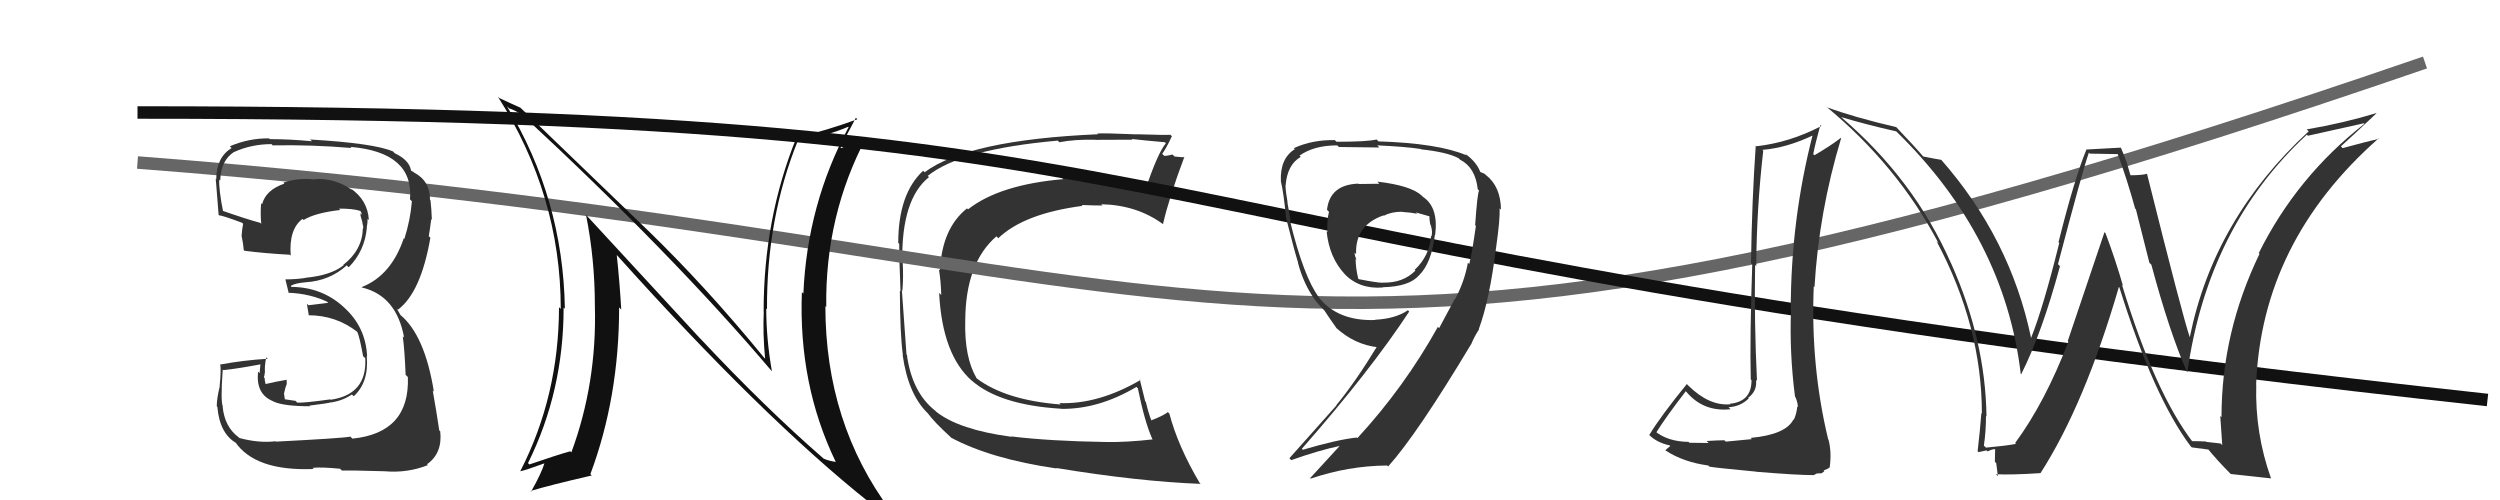
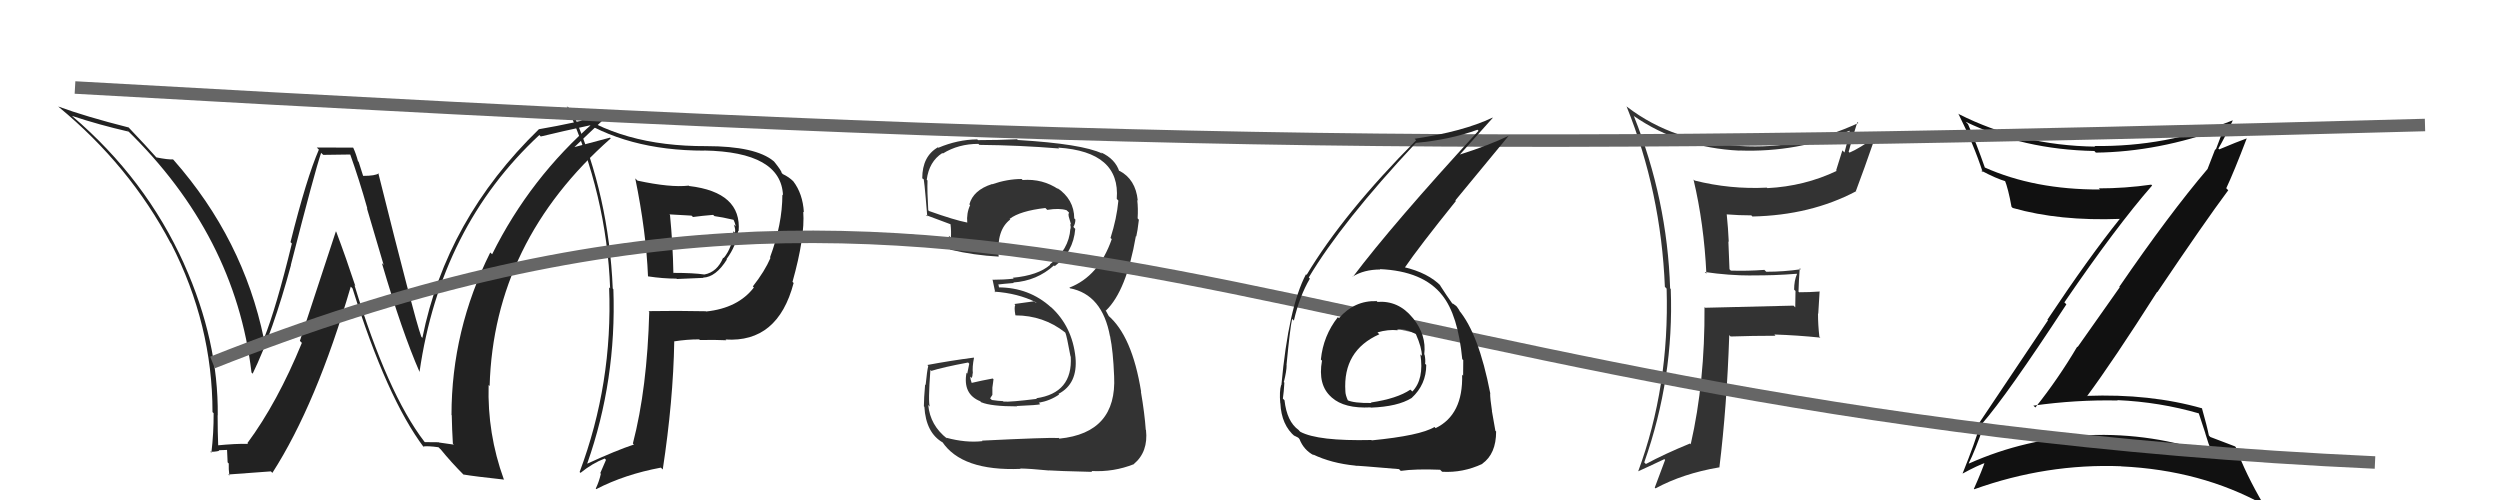
<svg xmlns="http://www.w3.org/2000/svg" width="200" height="40" viewBox="0,0,200,40">
-   <path fill="#333" d="M80.97 35.01L80.92 34.97L80.89 34.94Q76.72 34.38 74.90 32.94L74.85 32.89L74.81 32.85Q72.96 31.39 72.55 28.38L72.70 28.53L72.52 28.36Q72.49 27.98 72.15 23.22L72.29 23.37L72.19 23.27Q72.29 22.14 72.21 20.89L72.21 20.88L72.18 20.86Q72.12 15.92 74.32 14.17L74.17 14.02L74.22 14.07Q76.85 11.94 84.62 11.25L84.70 11.33L84.75 11.38Q85.99 11.14 87.63 11.18L87.67 11.22L87.64 11.19Q87.63 11.18 90.60 11.18L90.59 11.18L90.54 11.12Q91.49 11.23 93.20 11.38L93.23 11.41L93.27 11.46Q92.61 12.24 91.58 15.32L91.57 15.32L91.65 15.40Q89.50 14.12 86.49 14.12L86.59 14.21L86.54 14.16Q85.76 14.15 84.96 14.23L85.08 14.34L85.07 14.33Q79.95 14.77 77.44 16.75L77.46 16.77L77.36 16.67Q75.35 18.28 75.20 21.63L75.11 21.54L75.11 21.54Q75.26 22.34 75.30 23.60L75.28 23.58L75.13 23.43Q75.38 28.40 77.78 30.49L77.66 30.37L77.70 30.41Q79.92 32.40 84.90 32.70L84.98 32.78L84.91 32.71Q87.91 32.74 90.92 30.95L90.98 31.02L91.03 31.07Q91.57 33.74 92.18 35.11L92.22 35.15L92.23 35.15Q90.10 35.39 88.47 35.36L88.42 35.31L88.48 35.36Q83.99 35.29 80.87 34.91ZM95.97 38.63L95.98 38.64L95.97 38.63Q94.23 35.68 93.55 33.09L93.61 33.15L93.43 32.97Q93.04 33.27 92.05 33.65L92.19 33.78L92.15 33.75Q91.86 33.00 91.67 32.16L91.62 32.12L91.18 30.34L91.24 30.40Q87.87 32.36 84.75 32.25L84.72 32.22L84.86 32.36Q80.45 32.02 78.12 30.26L78.12 30.26L78.14 30.28Q77.14 28.59 77.22 25.66L77.18 25.63L77.22 25.67Q77.24 21.04 79.71 18.91L79.77 18.96L79.86 19.06Q81.92 17.08 86.60 16.47L86.65 16.52L86.53 16.40Q87.48 16.44 88.21 16.44L88.05 16.29L88.11 16.34Q90.95 16.40 93.04 17.93L92.91 17.79L93.04 17.93Q93.53 15.79 94.75 12.55L94.62 12.42L94.77 12.58Q94.51 12.58 93.96 12.52L93.90 12.46L93.80 12.36Q93.41 12.47 93.14 12.47L92.99 12.32L92.98 12.30Q93.29 11.89 93.75 10.90L93.66 10.81L93.63 10.78Q93.44 10.82 90.94 10.74L91.07 10.87L90.95 10.75Q88.42 10.64 87.78 10.68L87.78 10.68L87.84 10.74Q77.43 11.19 73.97 13.78L73.84 13.65L73.85 13.66Q71.86 15.51 71.86 19.43L71.87 19.44L71.94 19.51Q71.93 20.60 72.04 23.30L72.05 23.32L71.99 23.25Q72.00 26.70 72.23 28.41L72.34 28.51L72.21 28.39Q72.65 31.56 74.25 33.09L74.29 33.13L74.22 33.06Q74.76 33.79 76.01 34.93L76.14 35.06L76.10 35.02Q79.29 36.72 84.54 37.48L84.49 37.43L84.50 37.44Q91.07 38.52 96.05 38.71Z" />
-   <path d="M11 13 C102 20,98 38,194 5" stroke="#666" fill="none" />
-   <path d="M11 9 C103 9,80 19,199 32" stroke="#111" fill="none" />
-   <path fill="#333" d="M110.36 14.71L110.35 14.70L108.70 14.72L108.67 14.69Q106.39 14.77 106.16 16.78L106.18 16.80L106.32 16.95Q106.15 17.58 106.19 18.57L106.22 18.60L106.13 18.51Q106.34 20.62 107.60 21.95L107.44 21.80L107.50 21.86Q108.72 23.15 110.62 23.00L110.65 23.03L110.61 22.98Q112.76 22.93 113.52 22.02L113.55 22.05L113.53 22.02Q114.52 21.04 114.79 18.79L114.79 18.79L114.81 18.81Q115.10 16.59 113.84 15.75L113.82 15.73L113.73 15.64Q112.85 14.84 110.19 14.53ZM116.36 23.90L116.38 23.92L115.13 26.25L115.03 26.15Q112.35 30.97 108.59 35.05L108.54 35.01L108.54 35.00Q106.93 35.18 104.23 35.98L104.16 35.92L104.15 35.90Q109.58 29.72 112.74 24.92L112.74 24.93L112.63 24.82Q111.64 25.50 110.00 25.58L110.10 25.67L110.03 25.60Q106.98 25.71 105.46 23.73L105.46 23.74L105.53 23.81Q104.30 22.19 103.19 17.63L103.29 17.72L103.26 17.70Q103.15 17.12 102.99 16.19L103.08 16.27L103.01 16.21Q102.84 15.26 102.84 14.80L102.83 14.79L102.85 14.81Q102.99 13.16 104.06 12.55L104.05 12.54L103.96 12.45Q105.12 11.63 106.98 11.63L107.01 11.66L107.11 11.76Q110.35 11.80 110.35 11.80L110.27 11.72L110.18 11.63Q112.41 11.73 113.67 11.92L113.64 11.90L113.70 11.95Q115.78 12.17 116.69 12.66L116.74 12.71L116.80 12.77Q118.03 13.39 118.22 15.14L118.26 15.18L118.33 15.26Q118.20 15.35 118.01 18.01L118.07 18.07L118.07 18.08Q117.76 20.28 117.54 21.12L117.56 21.14L117.43 21.02Q117.16 22.53 116.40 23.94ZM118.16 26.19L118.16 26.19L118.30 26.34Q119.17 24.00 119.70 19.70L119.72 19.73L119.70 19.71Q120.01 17.54 119.97 16.67L120.07 16.76L120.08 16.77Q120.05 14.91 118.87 14.00L118.78 13.91L118.43 13.76L118.42 13.75Q118.11 12.94 117.20 12.29L117.27 12.37L117.33 12.43Q115.07 11.46 110.27 11.31L110.25 11.28L110.13 11.16Q109.36 11.34 106.92 11.34L106.73 11.15L106.79 11.21Q104.99 11.17 103.51 11.85L103.60 11.94L103.59 11.93Q102.39 12.67 102.47 14.50L102.51 14.55L102.47 14.50Q102.70 15.46 102.89 17.48L102.97 17.55L102.90 17.49Q103.58 20.18 103.85 21.02L103.84 21.01L103.83 21.00Q104.29 22.76 105.25 24.06L105.26 24.07L105.23 24.04Q105.54 24.43 105.92 24.81L105.96 24.84L105.96 24.85Q106.30 25.38 106.95 26.29L106.78 26.12L106.84 26.18Q108.37 27.60 110.31 27.79L110.32 27.80L110.19 27.67Q108.47 30.51 106.90 32.42L106.92 32.43L103.15 36.66L103.30 36.81Q105.53 36.02 107.16 35.68L107.08 35.60L107.17 35.68Q106.38 36.53 104.82 38.24L104.71 38.14L104.86 38.29Q107.84 37.27 110.96 37.24L110.90 37.17L111.05 37.32Q113.37 34.74 117.71 27.50L117.68 27.47L117.71 27.58L117.69 27.55Q117.98 26.85 118.32 26.36ZM112.26 17.06L112.30 17.10L112.15 16.95Q112.92 17.00 113.38 17.11L113.22 16.96L113.25 16.99Q113.99 17.19 114.37 17.31L114.22 17.16L114.36 17.30Q114.34 17.54 114.42 17.96L114.58 18.12L114.45 18.00Q114.63 18.52 114.52 18.90L114.53 18.91L114.49 18.88Q114.35 20.49 113.17 21.59L113.32 21.73L113.23 21.65Q112.25 22.65 110.62 22.61L110.66 22.66L110.63 22.62Q110.22 22.63 108.69 22.33L108.73 22.36L108.66 22.30Q108.45 21.43 108.45 20.71L108.56 20.82L108.53 20.80Q108.37 20.45 108.37 20.22L108.35 20.19L108.49 20.33Q108.39 18.03 110.68 17.23L110.63 17.18L110.71 17.26Q111.30 16.94 112.14 16.94Z" />
-   <path fill="#333" d="M140.07 35.05L140.15 35.13L138.06 35.33L137.95 35.22Q137.50 35.22 136.53 35.28L136.68 35.43L136.69 35.44Q135.64 35.42 135.15 35.42L135.22 35.49L135.08 35.35Q133.42 35.33 132.39 34.49L132.41 34.51L132.50 34.60Q133.23 33.42 134.87 31.29L134.85 31.27L134.87 31.30Q136.24 32.97 138.45 32.74L138.29 32.59L138.28 32.58Q139.25 32.52 139.90 31.87L139.91 31.88L139.85 31.83Q140.59 31.27 140.48 30.40L140.44 30.36L140.56 30.47Q140.33 25.76 140.41 21.19L140.49 21.27L140.50 21.28Q140.53 16.66 141.06 12.06L141.05 12.05L140.99 11.99Q142.96 11.83 145.10 10.80L145.15 10.85L145.03 10.73Q143.26 17.57 143.26 24.80L143.15 24.69L143.28 24.82Q143.15 28.23 143.60 31.73L143.69 31.81L143.63 31.76Q143.83 32.23 143.83 32.57L143.65 32.39L143.78 32.52Q143.74 33.05 143.51 33.58L143.43 33.49L143.48 33.55Q142.87 34.77 140.06 35.03ZM145.03 37.92L145.12 38.00L145.34 37.88L145.73 37.86L145.95 37.70L145.89 37.64Q146.31 37.48 146.39 37.37L146.40 37.38L146.38 37.36Q146.54 36.16 146.28 35.17L146.23 35.12L146.25 35.13Q144.84 29.27 145.10 22.91L145.10 22.91L145.16 22.97Q145.51 16.96 147.29 11.06L147.31 11.08L147.27 11.03Q146.41 11.69 145.15 12.42L145.11 12.38L145.06 12.33Q145.21 11.52 145.63 10.00L145.73 10.10L145.71 10.08Q143.18 11.40 140.52 11.70L140.45 11.64L140.46 11.65Q140.15 16.10 140.08 21.05L140.05 21.02L140.18 21.15Q139.98 26.93 140.06 30.35L140.14 30.44L140.12 30.42Q140.13 32.14 138.38 32.30L138.40 32.31L138.43 32.34Q136.76 32.50 135.09 30.87L135.02 30.80L134.95 30.72Q132.89 33.24 131.94 34.80L132.07 34.93L131.94 34.80Q132.55 35.41 133.57 35.63L133.56 35.62L133.62 35.68Q133.50 35.78 133.23 36.01L133.38 36.17L133.28 36.06Q134.68 36.97 136.66 37.24L136.81 37.39L136.75 37.33Q137.19 37.42 140.48 37.73L140.48 37.73L140.49 37.74Q143.76 38.01 145.13 38.01Z" />
-   <path fill="#333" d="M22.13 35.39L22.07 35.33L22.04 35.30Q20.71 35.46 19.15 35.04L19.10 34.99L19.09 34.98Q17.96 34.15 17.81 32.51L17.73 32.43L17.84 32.55Q17.63 32.19 17.82 29.56L17.95 29.69L17.87 29.61Q18.98 29.50 20.99 29.12L20.85 28.98L20.77 29.85L20.65 29.73Q20.44 31.53 21.85 32.10L21.83 32.08L21.87 32.12Q22.70 32.50 24.80 32.50L24.70 32.40L24.75 32.45Q26.30 32.26 26.49 32.18L26.64 32.33L26.51 32.19Q27.43 32.05 28.15 31.56L28.25 31.65L28.30 31.70Q29.53 30.57 29.34 28.47L29.47 28.61L29.37 28.51Q29.26 26.16 27.53 24.60L27.60 24.66L27.48 24.55Q25.72 22.95 23.25 22.95L23.27 22.98L23.32 22.80L23.35 22.83Q23.60 22.66 24.47 22.58L24.63 22.74L24.47 22.58Q26.37 22.46 27.74 21.23L27.83 21.32L27.90 21.38Q29.19 20.07 29.35 18.20L29.32 18.18L29.34 18.20Q29.41 17.85 29.41 17.50L29.50 17.60L29.51 17.60Q29.41 15.99 28.04 15.07L28.08 15.11L28.16 15.19Q26.77 14.22 25.17 14.33L25.30 14.46L25.20 14.36Q23.89 14.20 22.67 14.61L22.76 14.71L22.75 14.69Q21.27 15.19 20.97 16.33L20.92 16.29L20.89 16.26Q20.82 17.14 20.90 17.91L20.78 17.78L20.83 17.83Q19.74 17.54 17.68 16.82L17.78 16.92L17.86 16.99Q17.50 15.19 17.54 14.36L17.65 14.47L17.62 14.43Q17.66 12.84 18.73 12.15L18.75 12.17L18.73 12.16Q20.12 11.53 21.72 11.53L21.82 11.63L21.82 11.63Q24.96 11.57 28.12 11.84L28.01 11.73L28.03 11.75Q33.11 12.18 32.80 15.95L32.82 15.97L32.95 16.10Q32.84 17.55 32.35 19.11L32.25 19.02L32.30 19.07Q31.29 22.05 28.93 22.97L29.03 23.07L28.96 23.00Q31.72 23.66 32.33 27.01L32.26 26.94L32.22 26.90Q32.37 27.97 32.45 29.99L32.56 30.09L32.63 30.17Q32.79 34.63 28.19 35.09L28.01 34.91L28.03 34.93Q27.36 35.06 22.07 35.33ZM27.26 37.55L27.36 37.66L27.35 37.64Q27.90 37.62 30.76 37.70L30.76 37.70L30.76 37.70Q32.59 37.86 34.23 37.21L34.22 37.20L34.16 37.14Q35.41 36.26 35.22 34.51L35.04 34.33L35.14 34.43Q34.93 33.00 34.62 31.25L34.66 31.28L34.71 31.33Q33.99 26.84 32.04 25.20L32.03 25.19L31.78 24.75L31.79 24.72L31.84 24.77Q33.67 23.40 34.43 19.02L34.39 18.98L34.30 18.90Q34.38 18.48 34.50 17.53L34.43 17.47L34.55 17.58Q34.52 16.72 34.44 16.03L34.41 15.99L34.40 15.99Q34.42 14.48 33.12 13.80L32.99 13.67L33.01 13.76L32.88 13.63Q32.74 12.81 31.60 12.27L31.51 12.19L31.45 12.12Q29.95 11.46 24.81 11.16L24.93 11.27L24.95 11.30Q23.19 11.13 21.59 11.13L21.62 11.16L21.53 11.07Q19.91 11.05 18.39 11.70L18.48 11.80L18.53 11.84Q17.30 12.59 17.30 14.35L17.33 14.38L17.25 14.29Q17.23 13.85 17.49 17.20L17.50 17.20L17.52 17.23Q17.73 17.21 19.36 17.82L19.39 17.85L19.45 17.90Q19.36 18.35 19.33 18.85L19.37 18.89L19.32 18.83Q19.46 19.48 19.50 20.01L19.42 19.93L19.55 20.06Q21.17 20.27 23.19 20.38L23.33 20.52L23.26 20.46Q23.09 18.35 24.20 17.51L24.21 17.53L24.29 17.60Q25.20 17.03 27.22 16.80L27.06 16.64L27.10 16.69Q28.24 16.68 28.81 16.87L28.91 16.97L28.87 16.93Q28.93 17.07 28.97 17.18L28.85 17.06L28.84 17.24L29.02 17.88L28.98 17.84Q29.09 18.14 29.05 18.29L28.93 18.17L29.03 18.27Q28.98 20.01 27.46 21.19L27.39 21.12L27.49 21.22Q26.47 22.03 24.45 22.22L24.41 22.18L24.46 22.23Q23.71 22.35 22.83 22.35L22.97 22.49L22.83 22.35Q22.94 22.77 23.10 23.45L23.16 23.51L23.06 23.42Q24.89 23.49 26.33 24.22L26.21 24.09L26.23 24.23L24.68 24.42L24.55 24.30Q24.60 24.65 24.71 25.26L24.67 25.21L24.67 25.22Q26.88 25.22 28.60 26.56L28.57 26.53L28.57 26.53Q28.75 26.86 29.05 28.50L29.10 28.54L29.22 28.66Q29.38 31.56 26.45 31.98L26.28 31.82L26.42 31.95Q24.35 32.24 23.78 32.21L23.75 32.18L23.65 32.07Q23.24 32.00 22.70 31.93L22.80 32.02L22.72 31.49L22.83 31.03L22.94 30.72L22.93 30.36L22.94 30.38Q22.06 30.53 21.26 30.72L21.26 30.71L21.24 30.70Q21.17 30.43 21.17 30.24L21.19 30.27L21.11 30.18Q21.18 30.02 21.18 29.79L21.15 29.76L21.20 29.82Q21.15 29.31 21.30 28.58L21.35 28.63L21.42 28.70Q19.44 28.82 17.58 29.17L17.72 29.30L17.63 29.21Q17.69 29.77 17.57 30.89L17.60 30.92L17.58 30.90Q17.34 31.89 17.34 32.50L17.33 32.49L17.39 32.55Q17.57 34.71 18.94 35.47L18.93 35.47L18.79 35.32Q20.38 37.71 25.10 37.52L25.01 37.44L25.00 37.43Q25.69 37.35 27.21 37.50Z" />
-   <path fill="#333" d="M175.38 35.34L175.34 35.30L175.47 35.43Q172.39 31.43 169.76 22.79L169.78 22.80L169.84 22.87Q169.24 20.78 168.44 18.65L168.36 18.57L165.42 27.28L165.47 27.33Q163.60 32.20 161.21 35.44L161.18 35.41L161.28 35.51Q160.52 35.66 158.88 35.81L158.78 35.72L158.71 35.64Q158.88 34.52 158.88 33.27L158.99 33.38L158.92 33.30Q158.83 27.20 156.09 21.07L156.24 21.22L156.08 21.06Q153.12 14.33 147.26 9.34L147.11 9.19L147.27 9.36Q149.34 9.98 151.70 10.51L151.73 10.54L151.65 10.46Q160.37 18.95 161.66 29.92L161.73 29.98L161.69 29.95Q163.35 26.66 164.80 21.29L164.73 21.23L164.64 21.13Q166.61 13.62 167.11 12.21L167.18 12.29L169.47 12.33L169.40 12.27Q170.17 14.36 170.81 16.68L170.87 16.74L171.95 21.02L172.11 21.18Q173.53 26.48 174.94 29.72L174.96 29.74L174.99 29.77Q176.63 18.12 184.55 10.77L184.66 10.89L184.63 10.86Q186.15 10.51 189.12 9.86L189.15 9.90L189.16 9.90Q183.75 14.12 180.70 20.25L180.73 20.28L180.76 20.31Q177.72 26.59 177.72 33.37L177.59 33.25L177.62 33.27Q177.71 34.46 177.78 35.61L177.65 35.48L176.50 35.35L176.47 35.32Q175.90 35.29 175.33 35.29ZM181.73 38.34L181.63 38.23L181.69 38.29Q180.39 34.67 180.50 30.79L180.51 30.80L180.49 30.77Q180.92 19.33 190.29 11.07L190.32 11.11L190.32 11.10Q189.36 11.32 187.41 11.85L187.32 11.75L187.27 11.71Q188.21 10.86 190.11 9.07L190.12 9.07L190.10 9.05Q187.47 9.85 184.54 10.35L184.63 10.44L184.70 10.50Q177.09 17.51 175.18 26.99L175.20 27.01L175.19 27.00Q174.62 25.36 171.76 13.90L171.78 13.92L171.76 13.90Q171.38 14.02 170.43 14.02L170.44 14.03L170.12 12.94L170.12 12.95Q169.88 12.29 169.66 11.79L169.67 11.81L166.93 11.96L166.92 11.95Q165.96 14.26 164.68 19.38L164.78 19.48L164.74 19.44Q163.47 24.57 162.48 27.05L162.39 26.95L162.49 27.05Q160.83 19.07 155.27 12.75L155.32 12.80L155.31 12.79Q154.81 12.71 153.86 12.52L153.88 12.54L153.84 12.50Q153.26 11.81 151.70 10.17L151.70 10.17L151.70 10.17Q148.32 9.38 146.15 8.58L146.02 8.45L146.09 8.52Q151.82 13.26 155.09 19.47L154.98 19.35L154.92 19.29Q158.55 26.09 158.55 33.09L158.54 33.08L158.51 33.04Q158.40 34.49 158.21 36.09L158.25 36.14L158.28 36.17Q158.47 36.12 158.92 36.03L158.96 36.07L159.01 36.11Q159.38 35.93 159.60 35.93L159.61 35.93L159.59 36.94L159.70 37.06Q159.76 37.57 159.83 38.10L159.75 38.02L159.68 37.94Q160.95 38.00 163.24 37.85L163.07 37.68L163.24 37.85Q166.77 32.36 169.51 22.96L169.50 22.95L169.55 22.99Q172.28 31.74 175.25 35.70L175.30 35.75L175.34 35.79Q175.86 35.85 176.70 35.97L176.54 35.81L176.56 35.83Q177.38 36.84 178.45 37.91L178.57 38.03L178.46 37.92Q179.27 38.01 181.67 38.27Z" />
-   <path fill="#111" d="M56.03 27.10L46.77 17.07L46.88 17.18Q47.59 20.74 47.59 24.47L47.67 24.56L47.59 24.48Q47.76 30.63 45.71 36.19L45.59 36.07L45.63 36.10Q44.58 36.39 42.34 37.16L42.39 37.20L42.24 37.05Q45.09 31.30 45.09 24.60L45.22 24.73L45.19 24.70Q45.05 15.92 40.55 8.49L40.70 8.64L40.73 8.67Q41.10 8.77 41.78 9.19L41.72 9.13L41.70 9.11Q53.83 20.36 61.67 29.61L61.75 29.69L61.75 29.69Q61.30 27.11 61.30 24.68L61.41 24.78L61.36 24.73Q61.32 17.46 63.83 11.25L63.97 11.39L63.87 11.29Q66.26 10.83 67.86 10.14L67.87 10.15L67.89 10.17Q64.58 16.34 64.27 23.49L64.20 23.42L64.15 23.38Q63.87 30.74 66.84 36.91L66.92 36.99L66.87 36.95Q66.31 36.88 65.89 36.69L65.90 36.70L65.88 36.68Q61.23 32.64 56.02 27.08L56.02 27.08ZM69.59 40.24L69.48 40.12L69.55 40.20Q70.02 40.35 70.43 40.54L70.40 40.51L71.16 40.78L71.25 40.86Q66.03 33.85 66.03 24.49L66.11 24.57L66.10 24.56Q66.00 17.23 69.31 10.98L69.38 11.05L69.32 10.99Q68.70 11.25 67.29 11.85L67.29 11.86L67.25 11.81Q67.63 10.98 68.47 9.42L68.61 9.56L68.59 9.54Q66.14 10.44 63.70 11.01L63.60 10.91L63.71 11.02Q61.09 17.50 61.09 24.92L61.08 24.91L61.10 24.93Q61.02 26.72 61.21 28.70L61.27 28.75L61.10 28.58Q56.48 22.93 51.72 18.32L51.88 18.48L41.68 8.66L41.62 8.61Q41.15 8.41 39.94 7.84L39.95 7.85L39.82 7.72Q44.86 15.62 44.86 24.71L44.73 24.59L44.72 24.58Q44.71 31.68 41.62 37.70L41.69 37.76L41.62 37.70Q41.99 37.64 43.63 37.04L43.72 37.12L43.58 36.99Q43.33 37.84 42.49 39.32L42.55 39.38L42.44 39.28Q43.87 38.84 47.33 38.04L47.37 38.07L47.23 37.93Q49.53 31.78 49.53 24.59L49.69 24.75L49.70 24.76Q49.57 22.53 49.34 20.40L49.46 20.52L49.38 20.44Q60.97 33.36 69.57 40.21Z" />
+   <path fill="#333" d="M136.49 21.87L136.40 21.78L136.38 21.76Q138.29 22.04 140.12 22.04L139.98 21.90L140.11 22.03Q141.92 22.05 143.75 21.90L143.70 21.85L143.76 21.92Q143.53 22.45 143.53 23.17L143.64 23.28L143.62 24.59L143.48 24.45Q141.18 24.51 136.42 24.62L136.38 24.59L136.36 24.57Q136.40 30.54 135.26 35.53L135.34 35.61L135.20 35.48Q133.15 36.32 131.67 37.12L131.59 37.04L131.54 36.99Q133.93 30.24 133.66 23.12L133.74 23.20L133.61 23.07Q133.38 15.95 130.71 9.29L130.64 9.21L130.72 9.29Q134.39 11.82 139.15 12.05L139.23 12.13L139.14 12.04Q143.81 12.21 147.96 10.46L147.99 10.49L147.97 10.48Q147.79 11.40 147.56 12.20L147.39 12.03L146.89 13.63L146.94 13.67Q144.36 14.90 141.39 15.05L141.30 14.96L141.35 15.01Q138.42 15.16 135.56 14.44L135.58 14.45L135.48 14.36Q136.32 17.90 136.51 21.90ZM148.71 9.89L148.64 9.81L148.67 9.84Q144.07 11.98 139.20 11.68L139.16 11.64L139.18 11.66Q133.90 11.40 130.17 8.55L130.07 8.45L130.12 8.50Q132.88 15.34 133.19 22.95L133.26 23.02L133.33 23.09Q133.56 30.94 131.05 37.72L131.04 37.71L131.04 37.71Q131.78 37.38 133.15 36.73L133.10 36.68L133.21 36.79Q132.96 37.49 132.38 39.01L132.29 38.92L132.44 39.07Q134.64 37.88 137.53 37.39L137.56 37.41L137.55 37.40Q138.15 32.52 138.34 26.81L138.35 26.82L138.45 26.92Q140.21 26.86 142.04 26.86L141.95 26.76L141.95 26.76Q143.80 26.82 145.63 27.01L145.57 26.95L145.55 26.94Q145.44 25.99 145.44 25.08L145.46 25.10L145.57 23.30L145.59 23.32Q144.77 23.38 143.93 23.38L143.87 23.32L143.88 23.32Q143.90 22.48 143.98 21.45L144.01 21.48L144.07 21.54Q142.71 21.74 141.30 21.74L141.13 21.57L141.15 21.59Q139.84 21.69 138.47 21.65L138.36 21.54L138.27 19.32L138.30 19.34Q138.25 18.23 138.14 17.17L138.26 17.28L138.12 17.15Q139.12 17.23 140.11 17.23L140.21 17.34L140.20 17.32Q144.85 17.22 148.47 15.31L148.59 15.44L148.46 15.31Q149.10 13.62 150.01 10.99L150.04 11.03L149.99 10.98Q148.76 11.87 147.96 12.21L147.87 12.12L147.89 12.15Q148.10 11.32 148.59 9.76Z" />
+   <path fill="#222" d="M50.94 14.39L50.86 14.31L50.82 14.27Q51.69 18.52 51.84 22.10L51.88 22.14L51.85 22.11Q53.05 22.29 54.12 22.29L54.15 22.32L56.27 22.23L56.25 22.21Q57.27 22.17 58.15 20.76L58.26 20.87L58.12 20.73Q58.93 19.64 59.05 18.46L59.12 18.53L59.09 18.51Q59.35 15.38 55.13 14.88L55.23 14.98L55.10 14.85Q53.63 15.02 51.00 14.45ZM51.91 24.92L51.92 24.92L51.94 24.95Q51.78 31.06 50.63 35.48L50.82 35.66L50.72 35.56Q49.32 36.02 46.99 37.09L47.04 37.13L46.98 37.08Q49.33 30.41 49.07 23.14L49.06 23.13L49.02 23.08Q48.71 15.70 45.93 9.27L45.98 9.32L45.90 9.24Q50.08 12.05 56.33 12.05L56.33 12.05L56.32 12.04Q62.48 12.15 62.64 15.62L62.62 15.60L62.59 15.56Q62.59 17.93 61.60 20.59L61.58 20.57L61.64 20.63Q61.18 21.70 60.23 22.91L60.19 22.87L60.31 23.00Q59.04 24.65 56.49 24.92L56.42 24.85L56.47 24.90Q54.14 24.85 51.89 24.89ZM58.10 27.22L58.14 27.26L58.04 27.16Q62.23 27.43 63.49 22.64L63.51 22.66L63.40 22.55Q64.41 18.95 64.26 16.93L64.22 16.90L64.31 16.98Q64.22 15.49 63.46 14.50L63.37 14.41L63.47 14.51Q63.12 14.16 62.63 13.93L62.53 13.83L62.53 13.83Q62.55 13.70 61.94 12.94L61.90 12.90L61.90 12.90Q60.46 11.69 56.50 11.69L56.40 11.58L56.50 11.69Q49.64 11.72 45.41 8.56L45.32 8.46L45.35 8.50Q48.54 15.60 48.81 23.07L48.78 23.04L48.73 22.99Q49.03 30.67 46.37 37.76L46.46 37.85L46.44 37.83Q47.39 37.06 48.38 36.68L48.48 36.79L48.02 37.85L48.07 37.90Q47.93 38.52 47.66 39.09L47.62 39.05L47.70 39.13Q49.98 37.95 52.87 37.41L52.94 37.48L53.02 37.56Q53.86 32.04 53.94 27.32L53.89 27.28L53.93 27.31Q54.94 27.15 55.93 27.15L55.92 27.14L55.99 27.20Q57.30 27.18 58.10 27.22ZM57.05 17.19L57.05 17.19L57.16 17.29Q57.72 17.36 58.71 17.59L58.56 17.44L58.65 17.53Q58.81 17.81 58.85 18.11L58.66 17.92L58.70 17.96Q58.87 18.36 58.79 18.62L58.73 18.56L58.67 18.50Q58.61 19.78 57.89 20.65L57.79 20.55L57.85 20.62Q57.37 21.77 56.35 21.96L56.27 21.88L56.35 21.96Q55.49 21.83 53.86 21.83L53.93 21.91L53.87 21.85Q53.83 19.56 53.60 17.20L53.55 17.15L55.32 17.25L55.44 17.36Q56.18 17.26 57.05 17.19Z" />
+   <path fill="#333" d="M78.71 35.40L78.73 35.42L78.60 35.29Q77.27 35.44 75.71 35.02L75.75 35.07L75.77 35.09Q74.41 34.03 74.26 32.40L74.36 32.50L74.39 32.53Q74.24 32.23 74.43 29.60L74.42 29.59L74.51 29.67Q75.43 29.38 77.45 29.00L77.54 29.10L77.38 29.89L77.32 29.82Q77.01 31.53 78.42 32.10L78.53 32.22L78.50 32.18Q79.28 32.51 81.37 32.51L81.26 32.39L81.35 32.48Q83.03 32.41 83.22 32.34L83.14 32.25L83.10 32.22Q84.01 32.06 84.73 31.56L84.70 31.53L84.68 31.51Q86.23 30.70 86.04 28.60L85.94 28.50L86.04 28.60Q85.78 26.10 84.05 24.54L84.10 24.60L84.09 24.59Q82.33 22.99 79.86 22.99L79.94 23.08L79.88 22.79L79.85 22.76Q80.22 22.71 81.10 22.64L81.12 22.66L81.06 22.60Q82.95 22.47 84.32 21.23L84.39 21.31L84.38 21.29Q85.87 20.17 86.02 18.31L85.93 18.22L85.87 18.15Q86.03 17.90 86.03 17.56L86.00 17.53L85.94 17.47Q85.93 15.94 84.56 15.02L84.55 15.01L84.69 15.15Q83.41 14.28 81.81 14.40L81.79 14.38L81.73 14.32Q80.59 14.32 79.37 14.74L79.35 14.72L79.35 14.73Q77.86 15.21 77.55 16.35L77.50 16.30L77.61 16.41Q77.31 17.06 77.38 17.82L77.42 17.85L77.36 17.80Q76.37 17.61 74.32 16.88L74.42 16.98L74.26 16.82Q74.17 15.29 74.20 14.45L74.20 14.44L74.14 14.38Q74.32 12.93 75.39 12.24L75.42 12.28L75.43 12.28Q76.67 11.51 78.27 11.51L78.36 11.60L78.35 11.59Q81.58 11.62 84.74 11.88L84.72 11.87L84.66 11.81Q89.64 12.14 89.34 15.91L89.52 16.10L89.47 16.05Q89.34 17.48 88.84 19.04L88.91 19.10L88.94 19.13Q87.91 22.10 85.55 23.01L85.64 23.10L85.59 23.06Q88.19 23.56 88.80 26.91L88.90 27.01L88.81 26.93Q89.05 28.08 89.13 30.10L89.17 30.14L89.13 30.10Q89.36 34.63 84.75 35.09L84.65 34.99L84.71 35.04Q83.85 34.99 78.56 35.25ZM83.88 37.60L83.90 37.62L83.90 37.63Q84.53 37.68 87.38 37.75L87.37 37.74L87.31 37.68Q89.09 37.78 90.72 37.13L90.74 37.15L90.71 37.12Q91.87 36.15 91.68 34.40L91.71 34.43L91.66 34.38Q91.57 33.07 91.27 31.32L91.31 31.37L91.29 31.34Q90.57 26.86 88.63 25.22L88.71 25.30L88.48 24.88L88.44 24.80L88.48 24.84Q90.11 23.27 90.87 18.89L90.85 18.87L90.90 18.92Q91.00 18.53 91.11 17.58L91.02 17.48L91.01 17.47Q91.06 16.68 90.98 16.00L91.13 16.15L91.02 16.03Q90.85 14.34 89.55 13.66L89.56 13.67L89.51 13.68L89.55 13.73Q89.23 12.72 88.08 12.19L88.06 12.16L88.17 12.28Q86.57 11.51 81.43 11.20L81.46 11.24L81.37 11.14Q79.83 11.21 78.24 11.21L78.08 11.06L78.17 11.15Q76.60 11.17 75.07 11.82L74.99 11.74L75.04 11.78Q73.78 12.50 73.78 14.26L73.78 14.26L73.87 14.34Q73.91 13.96 74.18 17.31L74.06 17.20L74.06 17.20Q74.43 17.34 76.07 17.95L76.05 17.93L76.04 17.92Q76.11 18.52 76.07 19.02L75.92 18.87L75.91 18.86Q75.93 19.37 75.97 19.91L75.95 19.88L76.05 19.98Q77.89 20.42 79.91 20.53L79.76 20.39L79.89 20.52Q79.71 18.40 80.82 17.56L80.77 17.51L80.77 17.51Q81.61 16.87 83.63 16.64L83.68 16.69L83.78 16.79Q84.76 16.63 85.33 16.82L85.36 16.85L85.53 17.01Q85.47 17.03 85.51 17.15L85.47 17.11L85.50 17.33L85.69 17.98L85.61 17.90Q85.68 18.15 85.64 18.31L85.54 18.21L85.63 18.30Q85.52 19.97 83.99 21.15L84.03 21.19L84.02 21.18Q83.05 22.03 81.03 22.22L81.00 22.20L81.10 22.29Q80.31 22.38 79.44 22.38L79.43 22.38L79.40 22.35Q79.47 22.72 79.62 23.40L79.57 23.35L79.54 23.33Q81.43 23.46 82.87 24.18L82.93 24.24L82.69 24.11L81.15 24.32L81.22 24.40Q81.12 24.60 81.23 25.21L81.42 25.39L81.25 25.23Q83.48 25.24 85.19 26.58L85.26 26.65L85.23 26.62Q85.34 26.87 85.64 28.51L85.76 28.63L85.66 28.53Q85.83 31.44 82.90 31.86L83.01 31.97L82.94 31.91Q80.85 32.17 80.28 32.13L80.25 32.10L80.24 32.09Q79.88 32.08 79.35 32.00L79.21 31.87L79.39 31.59L79.39 31.01L79.44 30.65L79.48 30.34L79.42 30.28Q78.54 30.44 77.74 30.63L77.72 30.60L77.73 30.62Q77.62 30.32 77.62 30.13L77.74 30.24L77.74 30.24Q77.81 30.09 77.81 29.86L77.74 29.79L77.83 29.88Q77.77 29.35 77.92 28.63L77.89 28.60L77.89 28.61Q76.05 28.85 74.18 29.20L74.19 29.20L74.26 29.28Q74.16 29.67 74.05 30.80L74.13 30.88L74.01 30.76Q73.91 31.89 73.91 32.50L73.92 32.52L73.95 32.54Q74.07 34.64 75.44 35.41L75.48 35.44L75.36 35.32Q76.93 37.70 81.65 37.51L81.57 37.42L81.63 37.48Q82.39 37.49 83.92 37.64Z" />
+   <path fill="#222" d="M33.90 35.29L34.02 35.41L33.94 35.32Q30.99 31.46 28.36 22.82L28.37 22.82L28.43 22.89Q27.70 20.67 26.90 18.54L26.87 18.51L23.99 27.27L24.15 27.43Q22.19 32.21 19.79 35.45L19.91 35.57L19.85 35.51Q18.91 35.48 17.27 35.64L17.37 35.73L17.46 35.82Q17.41 34.48 17.41 33.22L17.54 33.35L17.42 33.23Q17.48 27.28 14.74 21.15L14.67 21.08L14.74 21.14Q11.65 14.29 5.79 9.30L5.78 9.29L5.76 9.27Q7.93 9.99 10.29 10.53L10.15 10.40L10.16 10.40Q18.82 18.83 20.12 29.80L20.29 29.97L20.21 29.90Q21.83 26.57 23.28 21.20L23.22 21.14L23.27 21.19Q25.20 13.64 25.69 12.23L25.86 12.39L28.07 12.36L27.99 12.28Q28.74 14.37 29.39 16.69L29.35 16.65L30.69 21.19L30.55 21.05Q32.16 26.54 33.57 29.77L33.56 29.77L33.56 29.77Q35.23 18.15 43.15 10.80L43.13 10.78L43.26 10.92Q44.76 10.55 47.73 9.91L47.65 9.82L47.57 9.74Q42.41 14.22 39.37 20.34L39.21 20.19L39.22 20.20Q36.12 26.42 36.12 33.20L36.16 33.24L36.14 33.22Q36.16 34.34 36.23 35.49L36.31 35.57L35.12 35.40L35.10 35.38Q34.56 35.37 33.99 35.37ZM40.22 38.26L40.27 38.31L40.30 38.33Q38.98 34.69 39.09 30.80L39.15 30.86L39.17 30.89Q39.50 19.33 48.86 11.07L48.75 10.96L48.80 11.01Q47.86 11.25 45.91 11.78L45.94 11.81L45.93 11.79Q46.84 10.91 48.74 9.13L48.81 9.19L48.73 9.11Q46.03 9.84 43.10 10.34L43.18 10.42L43.11 10.34Q35.69 17.55 33.79 27.03L33.74 26.98L33.70 26.93Q33.12 25.29 30.26 13.83L30.39 13.96L30.30 13.87Q30.01 14.07 29.06 14.07L29.05 14.07L28.69 12.94L28.64 12.90Q28.49 12.32 28.26 11.82L28.24 11.81L25.34 11.80L25.51 11.97Q24.52 14.25 23.24 19.37L23.27 19.40L23.35 19.48Q22.10 24.63 21.11 27.10L21.13 27.12L21.11 27.10Q19.46 19.13 13.90 12.81L13.86 12.77L13.84 12.75Q13.45 12.78 12.50 12.59L12.57 12.66L12.56 12.65Q11.77 11.75 10.21 10.11L10.30 10.20L10.30 10.20Q6.83 9.32 4.66 8.52L4.66 8.52L4.70 8.56Q10.37 13.24 13.65 19.45L13.52 19.32L13.69 19.49Q17.00 25.96 17.00 32.97L17.12 33.08L17.09 33.05Q17.10 34.63 16.91 36.23L16.91 36.22L16.81 36.13Q17.08 36.17 17.54 36.07L17.52 36.05L17.48 36.02Q18.01 35.99 18.24 35.99L18.16 35.91L18.21 36.99L18.30 37.08Q18.28 37.52 18.35 38.05L18.30 38.00L18.26 37.96Q19.39 37.87 21.67 37.71L21.70 37.74L21.79 37.83Q25.32 32.33 28.06 22.93L28.07 22.94L28.20 23.07Q30.94 31.83 33.91 35.79L33.87 35.75L33.84 35.72Q34.24 35.66 35.08 35.78L35.24 35.94L35.24 35.93Q36.08 36.97 37.15 38.04L37.12 38.00L37.07 37.96Q37.94 38.11 40.34 38.37Z" />
+   <path fill="#111" d="M158.61 33.95L158.56 33.90L158.56 33.90Q160.55 31.63 165.31 24.35L165.18 24.22L165.15 24.19Q169.31 18.11 172.17 14.84L172.17 14.84L172.10 14.77Q170.00 15.07 167.90 15.07L167.93 15.09L168.00 15.16Q162.76 15.18 158.76 13.39L158.75 13.38L158.79 13.41Q158.12 11.49 157.44 9.93L157.35 9.84L157.25 9.74Q161.87 11.97 167.55 12.08L167.64 12.18L167.67 12.21Q172.67 12.15 177.85 10.25L177.88 10.27L177.89 10.28Q177.57 11.18 177.26 11.98L177.22 11.93L176.61 13.50L176.62 13.50Q173.54 17.12 169.54 22.95L169.58 22.98L166.21 27.76L166.18 27.73Q164.65 30.32 162.83 32.60L162.79 32.56L162.67 32.45Q166.11 31.97 169.42 32.04L169.38 32.00L169.39 32.01Q172.78 32.16 175.94 33.08L175.89 33.03L176.43 34.67L176.42 34.66Q176.65 35.46 176.99 36.30L176.97 36.28L177.00 36.31Q172.23 34.62 167.09 34.81L167.14 34.86L167.11 34.83Q162.02 35.07 157.52 37.08L157.45 37.02L157.50 37.06Q157.99 36.10 158.71 34.04ZM156.90 37.76L156.95 37.80L157.02 37.88Q158.20 37.23 159.00 36.96L159.00 36.96L158.84 36.81Q158.59 37.58 157.91 39.11L157.93 39.13L157.94 39.14Q163.72 37.07 169.69 37.30L169.59 37.20L169.70 37.31Q176.09 37.61 181.12 40.39L181.02 40.29L181.08 40.35Q179.66 37.94 178.86 35.77L178.79 35.70L178.80 35.71Q178.35 35.53 176.83 34.96L176.77 34.90L176.71 34.84Q176.57 34.12 176.15 32.64L176.23 32.72L176.18 32.67Q172.02 31.48 166.92 31.67L167.03 31.78L166.95 31.71Q169.03 28.91 172.57 23.35L172.60 23.38L172.59 23.37Q176.36 17.77 178.26 15.22L178.18 15.14L178.10 15.06Q178.71 13.77 179.74 11.07L179.73 11.05L179.74 11.07Q178.99 11.34 177.54 11.95L177.57 11.98L177.47 11.88Q177.90 11.17 178.62 9.64L178.71 9.73L178.61 9.63Q173.27 11.76 167.56 11.68L167.63 11.74L167.61 11.73Q161.66 11.64 156.71 9.13L156.68 9.10L156.66 9.08Q157.89 11.53 158.62 13.78L158.50 13.66L158.48 13.64Q159.70 14.29 160.50 14.52L160.45 14.47L160.37 14.38Q160.66 15.09 160.92 16.54L161.01 16.63L161.03 16.64Q164.75 17.70 169.62 17.51L169.53 17.42L169.60 17.49Q167.11 20.59 163.79 25.58L163.84 25.62L158.28 33.92L158.39 34.03Q158.04 35.31 157.01 37.87Z" />
+   <path d="M17 29 C80 4,102 33,190 37" stroke="#666" fill="none" />
+   <path d="M6 7 C94 12,120 12,194 10" stroke="#666" fill="none" />
+   <path fill="#222" d="M110.13 24.08L110.08 24.04L110.13 24.09Q108.36 24.03 107.12 25.45L107.18 25.51L107.03 25.37Q105.86 26.86 105.67 28.76L105.71 28.81L105.76 28.85Q105.41 30.79 106.50 31.76L106.53 31.79L106.54 31.80Q107.55 32.70 109.65 32.59L109.67 32.61L109.67 32.61Q111.83 32.53 112.93 31.84L112.91 31.81L112.93 31.84Q114.10 30.76 114.10 29.19L113.97 29.07L114.01 29.11Q114.05 28.77 113.97 28.39L113.96 28.37L113.94 28.35Q114.13 26.80 113.03 25.44L112.97 25.39L113.00 25.41Q111.87 24.03 110.19 24.15ZM109.79 35.28L109.80 35.29L109.71 35.20Q105.43 35.30 104.02 34.54L103.95 34.47L103.89 34.40Q102.95 33.73 102.76 32.02L102.80 32.06L102.63 31.89Q102.71 31.33 102.75 30.61L102.63 30.49L102.71 30.56Q102.93 29.68 102.93 29.22L102.78 29.07L102.92 29.21Q103.21 26.19 103.37 25.51L103.51 25.65L103.51 25.65Q103.96 23.70 104.79 22.29L104.66 22.16L104.70 22.20Q107.33 17.78 113.27 11.43L113.27 11.43L113.27 11.43Q115.99 11.18 118.20 10.38L118.24 10.42L118.28 10.46Q111.42 17.92 108.23 22.15L108.10 22.02L108.21 22.13Q109.12 21.56 110.42 21.56L110.42 21.56L110.39 21.53Q113.85 21.68 115.38 23.62L115.20 23.45L115.37 23.61Q116.64 25.19 116.98 28.73L117.06 28.81L117.06 28.81Q117.05 29.44 117.05 30.05L117.01 30.02L116.97 29.97Q117.06 33.18 114.85 34.25L114.75 34.15L114.76 34.16Q113.62 34.85 109.73 35.23ZM111.97 37.57L111.92 37.53L112.06 37.67Q113.23 37.50 115.21 37.58L115.33 37.70L115.37 37.74Q117.03 37.84 118.59 37.11L118.48 37.00L118.58 37.10Q119.69 36.31 119.69 34.52L119.59 34.42L119.63 34.46Q119.52 33.86 119.35 32.87L119.44 32.96L119.36 32.88Q119.21 31.91 119.21 31.46L119.31 31.55L119.22 31.46Q118.30 26.70 116.70 24.80L116.75 24.85L116.78 24.87Q116.72 24.77 116.56 24.55L116.50 24.48L116.24 24.29L116.19 24.29L116.17 24.26Q115.77 23.71 115.16 22.76L115.30 22.90L115.30 22.90Q114.26 21.82 112.28 21.36L112.24 21.32L112.36 21.44Q113.50 19.77 116.47 16.08L116.43 16.03L120.73 10.82L120.75 10.84Q119.11 11.63 116.71 12.39L116.88 12.56L116.74 12.42Q117.63 11.41 119.42 9.43L119.51 9.52L119.40 9.41Q117.05 10.53 113.17 11.10L113.10 11.03L113.29 11.22Q107.50 17.04 104.53 21.99L104.49 21.95L104.48 21.94Q103.08 24.58 102.51 30.82L102.44 30.74L102.49 30.80Q102.34 31.30 102.42 32.25L102.44 32.27L102.43 32.26Q102.51 34.01 103.61 34.93L103.64 34.96L103.52 34.84Q103.95 35.04 103.91 35.08L103.93 35.09L103.96 35.13Q104.30 36.00 105.10 36.42L105.08 36.39L105.03 36.35Q106.50 37.06 108.44 37.25L108.57 37.37L108.45 37.26Q108.43 37.23 111.93 37.53ZM111.88 26.48L111.73 26.34L111.78 26.38Q112.29 26.21 113.24 26.71L113.23 26.69L113.28 26.75Q113.75 27.82 113.75 28.47L113.73 28.45L113.63 28.35Q113.94 30.33 112.99 31.32L112.83 31.17L112.83 31.17Q111.77 31.89 109.67 32.20L109.78 32.30L109.72 32.24Q108.29 32.26 107.76 32.00L107.77 32.00L107.85 32.08Q107.63 31.60 107.63 31.30L107.49 31.15L107.63 31.30Q107.42 28.04 110.35 26.74L110.25 26.65L110.20 26.59Q111.05 26.34 111.82 26.42Z" />
</svg>
